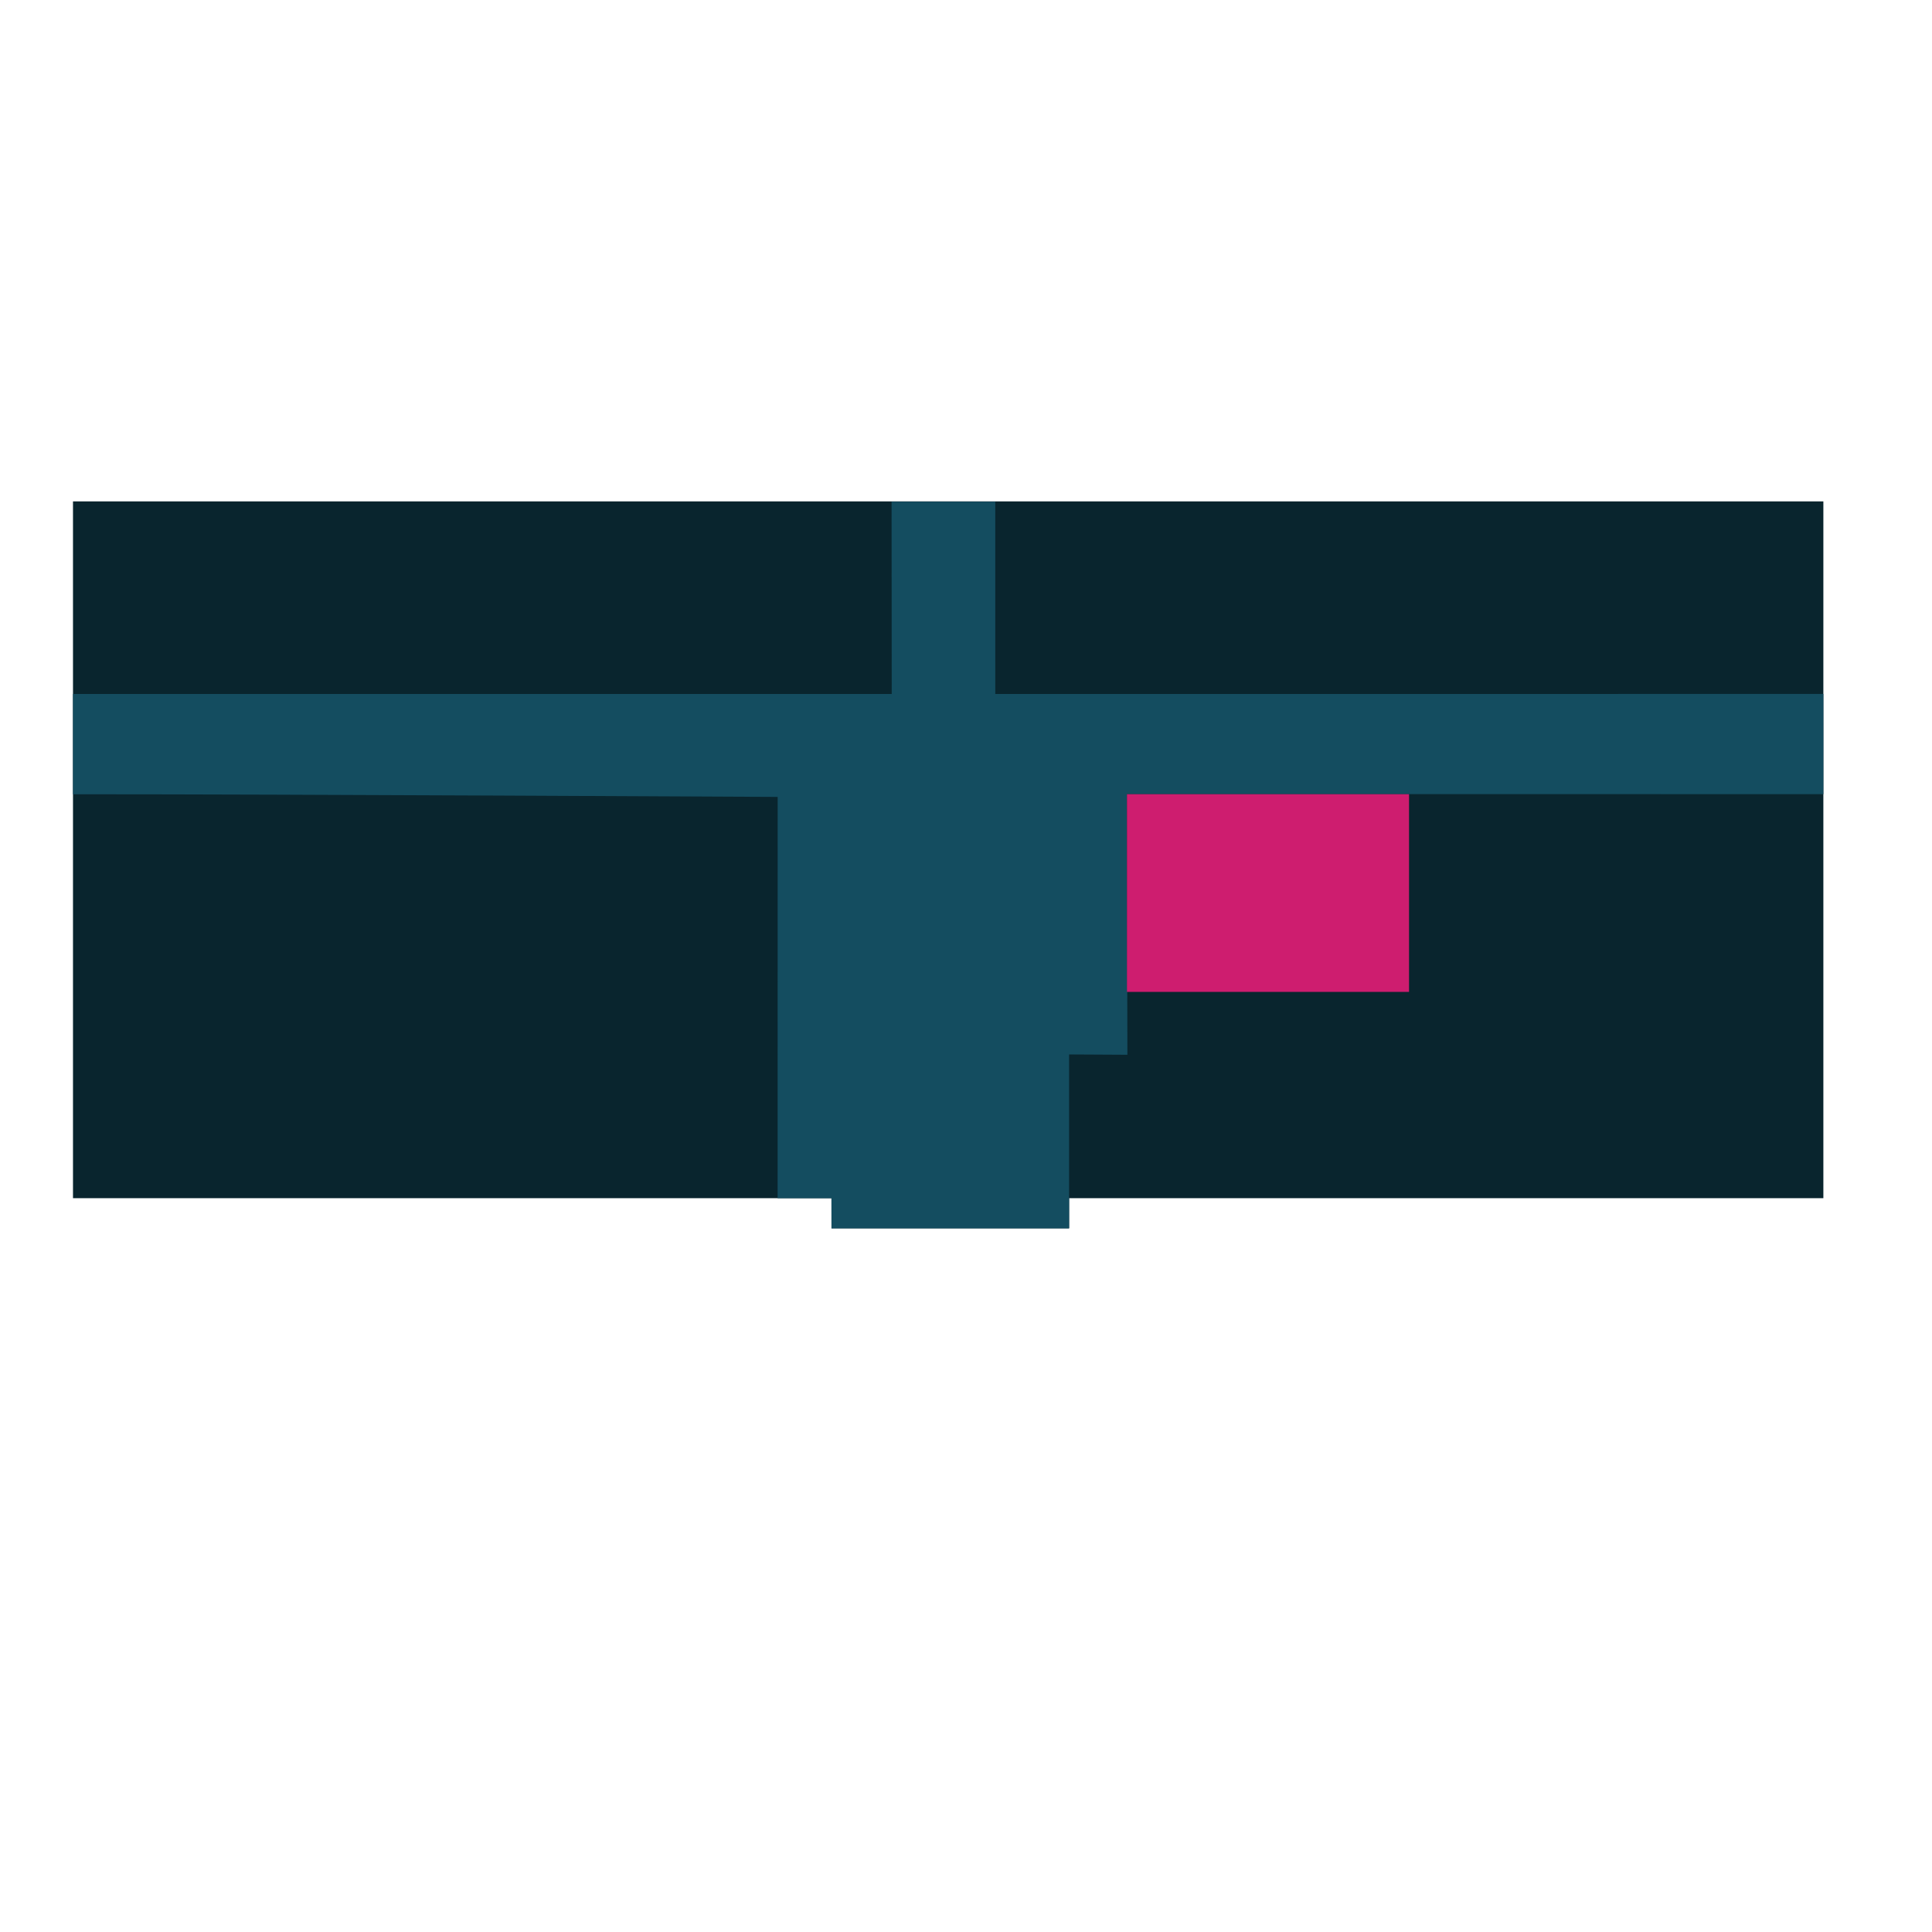
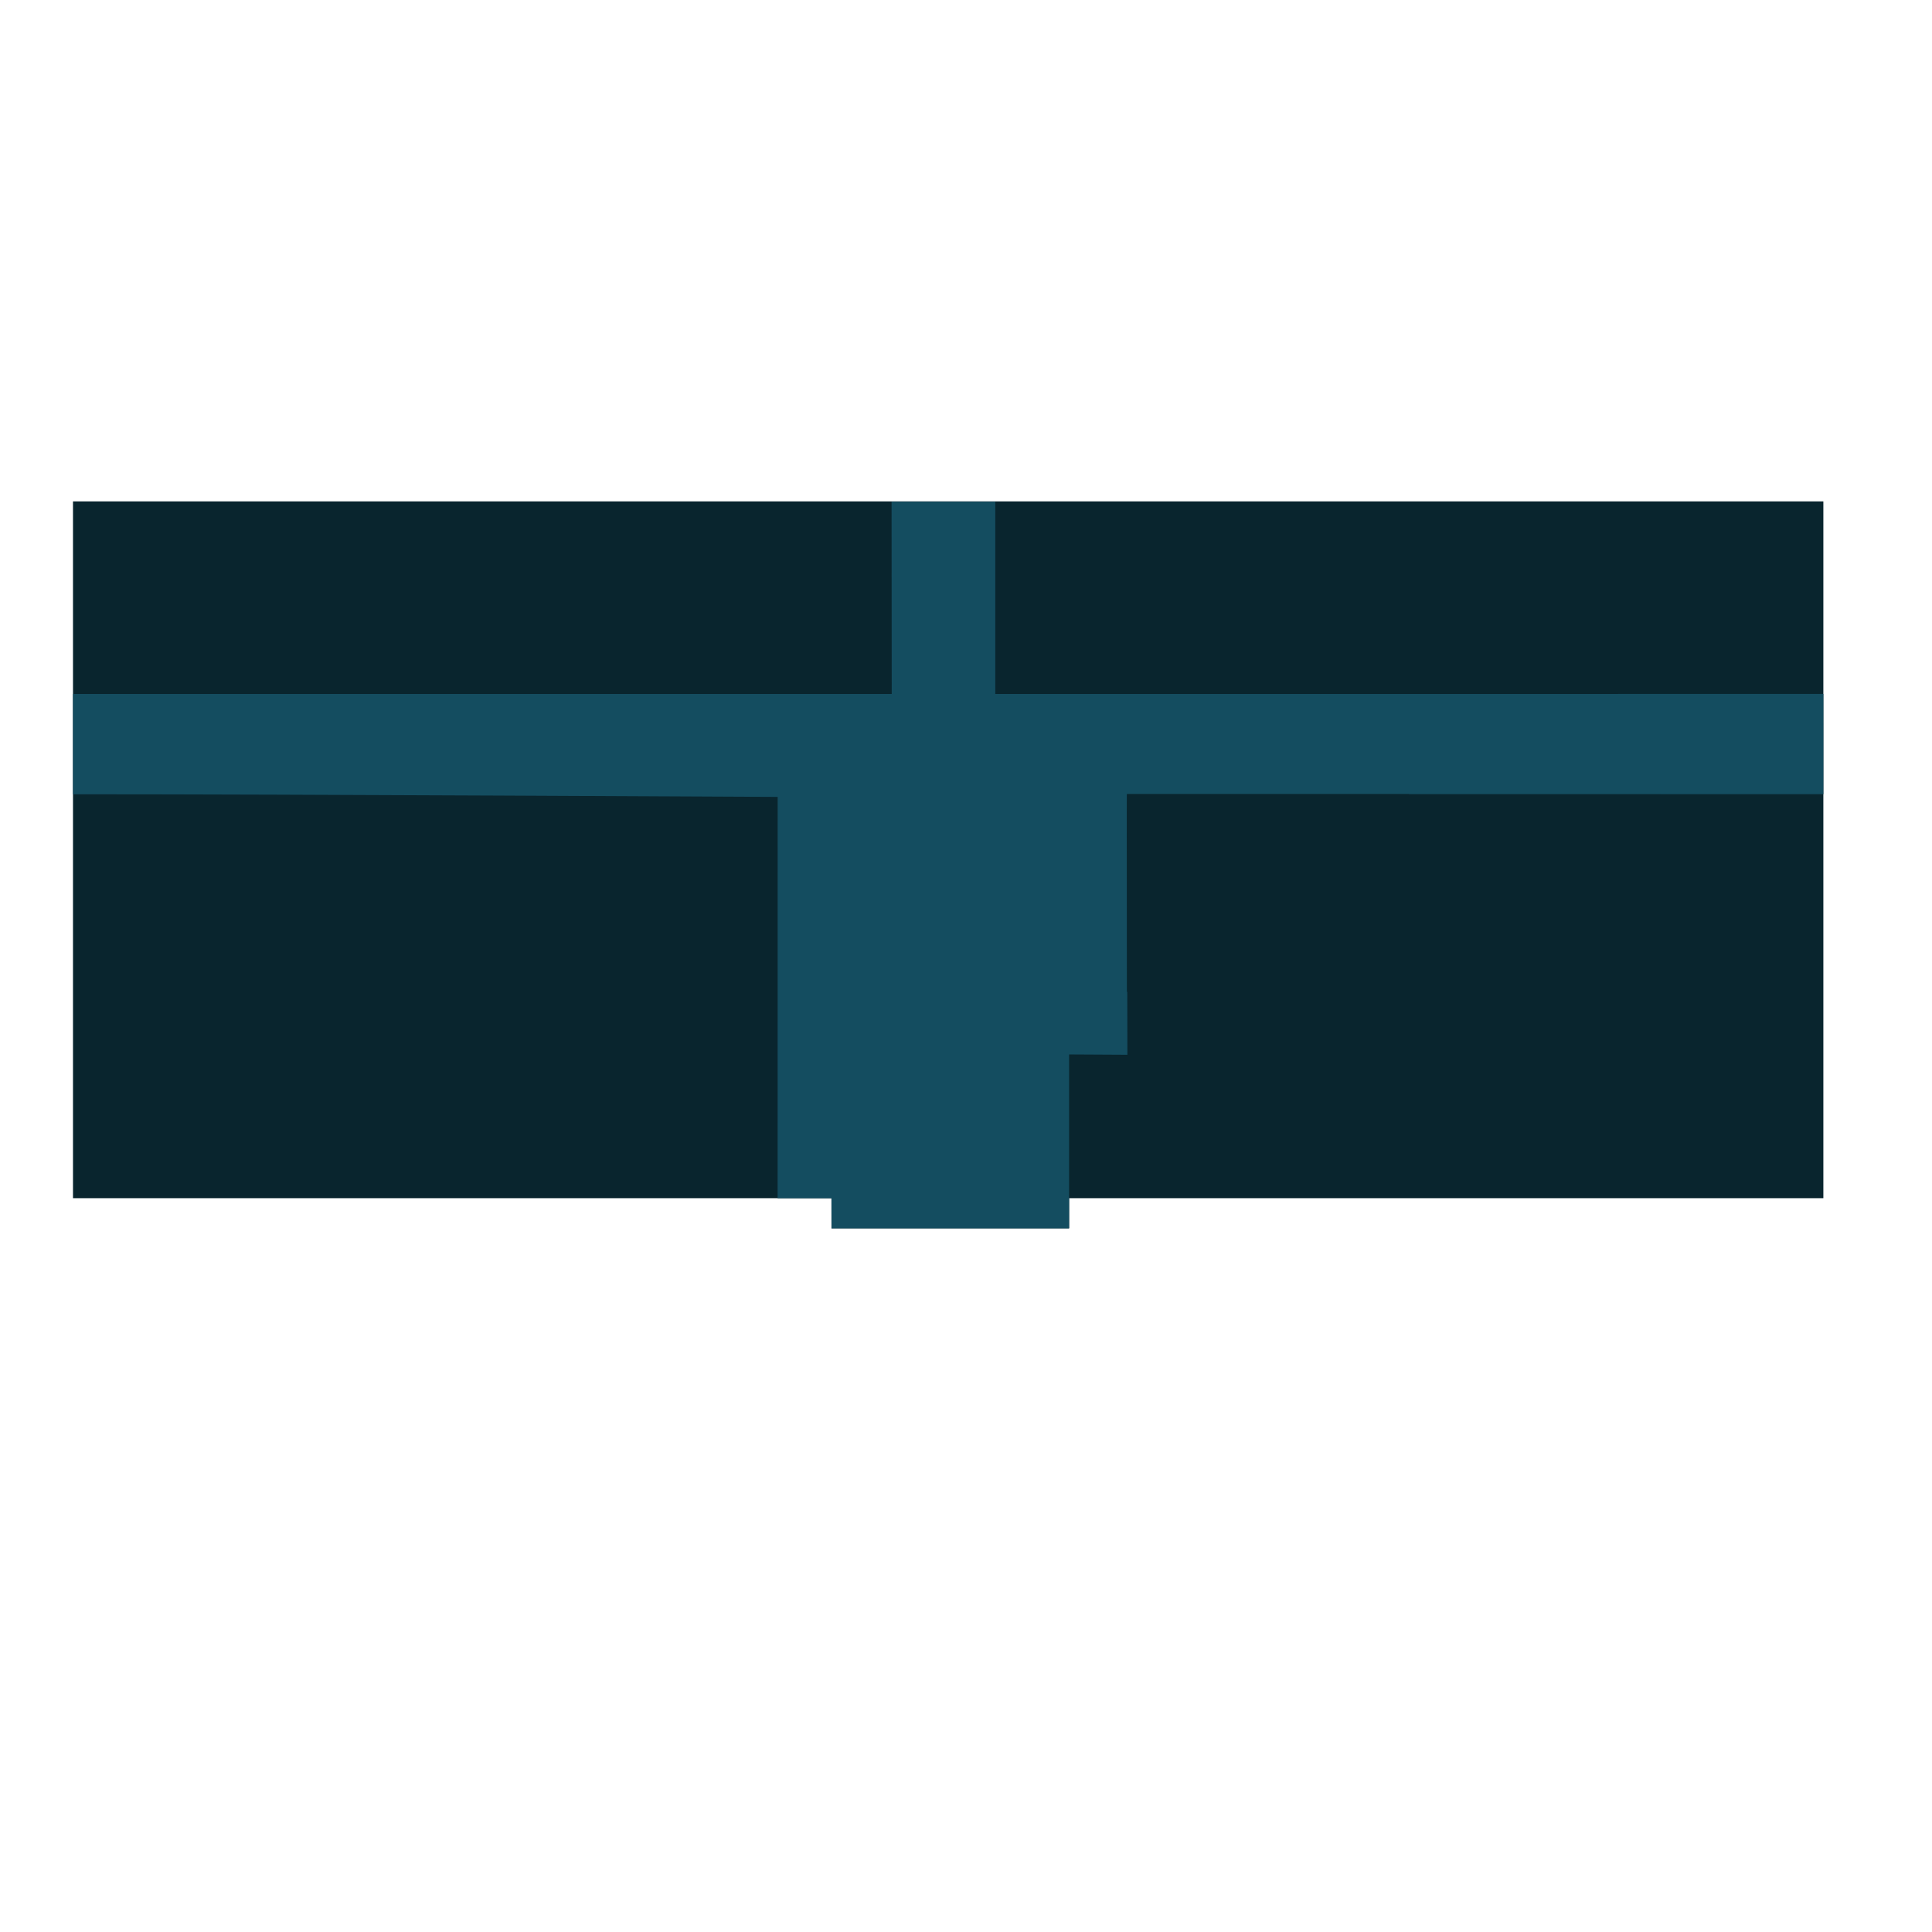
<svg xmlns="http://www.w3.org/2000/svg" version="1.1" id="Layer_1" x="0px" y="0px" width="1500px" height="1500px" viewBox="0 0 1500 1500" enable-background="new 0 0 1500 1500" xml:space="preserve">
  <rect x="56.673" y="389.281" fill="#09252E" width="1358.982" height="540.986" />
  <rect x="645.551" y="928.178" fill="#09252E" width="184.5" height="25.5" />
  <path fill="#144D60" d="M874.975,616.565c-0.424,24.612,0.326,135.32,0.326,202.362c-14.479,0-30.771-0.25-45.25-0.25  c0,0.722,0,127.801,0,135.001c-60.238,0-124.23-0.001-184.469-0.001c0-7.2-0.031-22.686-0.031-23.406c-0.56,0-27.893,0-41.812,0  c0-102.394,0.037-209.149,0.037-311.547c-31.475-0.046-366.286-2.062-547.1-2.062c0-25.921,0-51.923,0-77.844  c26.16,0,545.897-0.015,635.659-0.015c-0.034-27.626-0.112-102.322-0.112-149.283c26.24,0,54.262,0.017,80.5,0.017  c0,47.6,0.013,148.547,0.013,149.267c0.561,0,612.829-0.033,642.909-0.033c0,25.92,0.017,51.893,0.017,77.813  C1236.066,616.584,1054.562,616.565,874.975,616.565z" />
-   <rect id="ARM2SGM1_1_" x="874.967" y="616.604" fill="#CE1D6F" width="218.994" height="153.498" />
+   <rect id="UKCSGM5" x="874.967" y="616.604" fill="#09252E" width="218.994" height="153.498" />
</svg>
